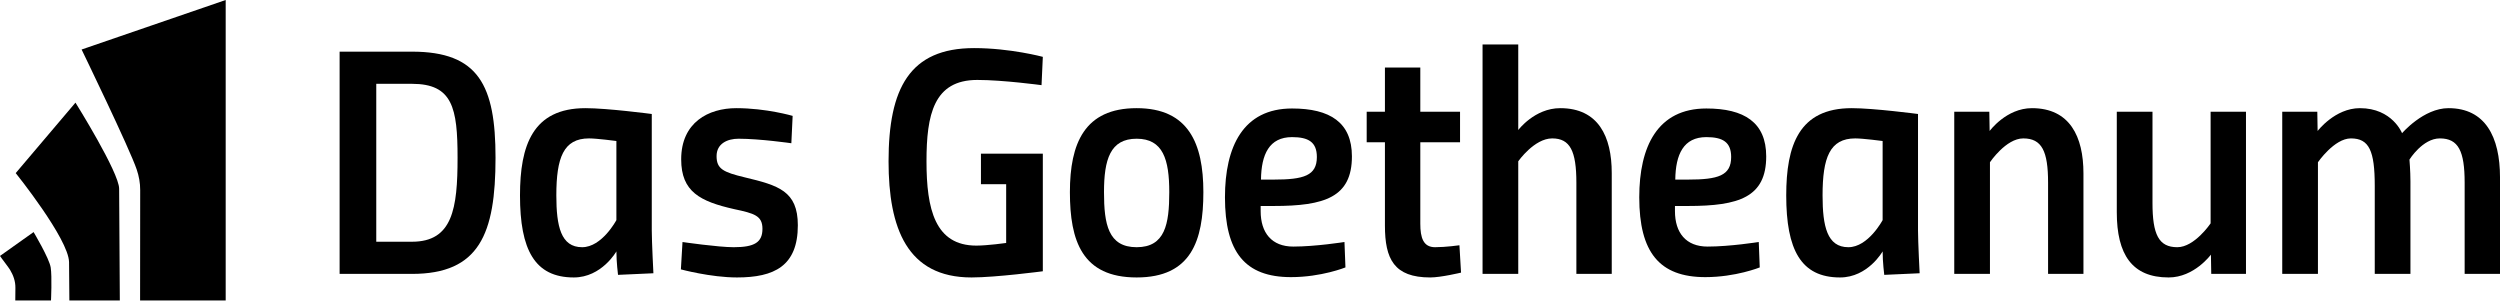
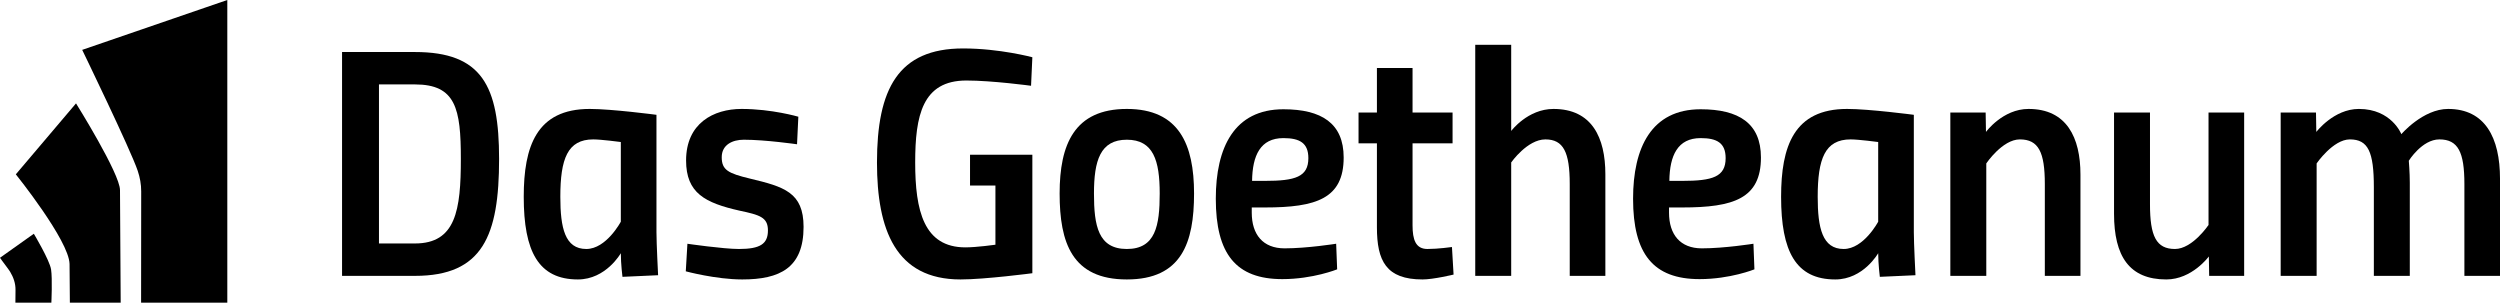
- <svg xmlns="http://www.w3.org/2000/svg" viewBox="0 0 7987.0 960.0">
+ <svg xmlns="http://www.w3.org/2000/svg" viewBox="0 0 7930.0 960.0">
  <g fill="#000000">
    <g transform="scale(45.56241)">
      <path d="M5.722,3.472L15.825,0v21.07h-6.002l.007-7.74c.003-.501-.086-.969-.242-1.438-.475-1.43-3.866-8.42-3.866-8.42" />
      <path d="M5.292,7.197s3.062,4.895,3.062,6.039l.048,7.834h-3.538l-.022-2.693c-.035-1.633-3.74-6.24-3.74-6.24l4.19-4.94Z" />
      <path d="M0,17.946l2.355-1.673s1.103,1.842,1.201,2.488c.099.646.02,2.309.02,2.309H1.072s.005-.607.008-.876c.007-.476-.144-.883-.375-1.274-.108-.183-.609-.818-.705-.974" />
    </g>
    <path transform="translate(1013.27,875.04) scale(1.03624,-1.03624)" d="M292.37 0C499.84 0 549.91 122.97 549.91 358.03C549.91 581.22 497.75 685.19 292.37 685.19H69.22V0H292.37ZM432.87 358.03C432.87 201.38 417.56 99.16 292.37 99.16H182.22V586.03H292.37C417.56 586.03 432.87 511.69 432.87 358.03Z" />
    <path transform="translate(1621.65,875.04) scale(1.03624,-1.03624)" d="M204.09 -10.97C290.22 -10.97 335.47 69.41 335.47 69.41C335.47 36.22 340.47 -2.97 340.47 -2.97L449.56 1.97C449.56 1.97 444.53 99.38 444.53 133.72V493C444.53 493 307.91 510.97 240.19 510.97C77.22 510.97 38.25 396.06 38.25 241.94C38.25 75.03 83.12 -10.97 204.09 -10.97ZM251.12 417.72C275.22 417.72 335.44 409.72 335.44 409.72V165.81C335.44 165.81 291.19 82.28 229.78 82.28C164.41 82.28 150.28 146.56 150.28 241.94C150.28 358.41 172.34 417.72 251.12 417.72Z" />
    <path transform="translate(2136.76,875.04) scale(1.03624,-1.03624)" d="M381.75 487.16C381.75 487.16 300.69 510.97 207.94 510.97C122.09 510.97 38.12 467.12 38.12 353.25C38.12 253.28 96.25 223.44 202 199.56C263.22 186.56 288.66 179.53 288.66 139.03C288.66 97.41 264.34 82.28 200.03 82.28C152.03 82.28 42.19 98.28 42.19 98.28L37.19 13.91C37.19 13.91 129.25 -10.97 209.94 -10.97C324.81 -10.97 397.75 24.03 397.75 149.91C397.75 255.88 337.63 272.81 233.72 297.75C167.53 313.69 147.22 323.78 147.22 363.16C147.22 401.62 180.53 416.75 214.84 416.75C280.84 416.75 377.75 402.81 377.75 402.81L381.75 487.16Z" />
-     <path transform="translate(2793.94,875.04) scale(1.03624,-1.03624)" d="M328.09 276.5H405.84V95.34C405.84 95.34 348.31 87.22 313.91 87.22C186.41 87.22 160.22 199.78 160.22 347C160.22 490.56 182.19 597.97 316.84 597.97C395.94 597.97 514.88 581.87 514.88 581.87L518.88 669.19C518.88 669.19 418.81 696.16 306.97 696.16C107.88 696.16 43.25 571.78 43.25 347C43.25 141.22 100.19 -10.97 299.06 -10.97C374.06 -10.97 518.88 8.09 518.88 8.09V370.75H328.09V276.5Z" />
-     <path transform="translate(3379.52,875.04) scale(1.03624,-1.03624)" d="M243 510.97C82.16 510.97 37.25 402.31 37.25 252.06C37.25 101.88 74.91 -10.97 243 -10.97C411.09 -10.97 448.75 101.88 448.75 252.06C448.75 402.31 402.84 510.97 243 510.97ZM243 82.28C155.28 82.28 142.38 153.44 142.38 252.06C142.38 352.78 161.53 416.75 243 416.75C324.47 416.75 343.62 352.78 343.62 252.06C343.62 153.44 330.69 82.28 243 82.28Z" />
-     <path transform="translate(3874.94,875.04) scale(1.03624,-1.03624)" d="M247.75 84.22C181.34 84.22 147.28 126.66 147.28 193.41V209.37H187.59C344.81 209.37 428.63 236.47 428.63 362.34C428.63 467.09 360.72 509.97 244.09 509.97C93.31 509.97 37.22 392.41 37.22 236.16C37.22 66.97 99.06 -9.97 240.81 -9.97C334.75 -9.97 408.69 19.97 408.69 19.97L405.66 98.34C405.66 98.34 316.78 84.22 247.75 84.22ZM148.28 290.75C149.28 368.47 173.59 421.69 244.09 421.69C294.31 421.69 320.56 406.59 320.56 360.37C320.56 302.91 280.34 290.75 187.59 290.75H148.28Z" />
-     <path transform="translate(4343.43,875.04) scale(1.03624,-1.03624)" d="M309.88 405.78V500H187.38V636.31H78.31V500H22.06V405.78H78.31V148.78C78.31 46 106.34 -10.97 218.06 -10.97C251.09 -10.97 312.97 3.94 312.97 3.94L308 88.28C308 88.28 265.81 82.28 232.91 82.28C196.59 82.28 187.38 111.41 187.38 154.75V405.78H309.88Z" />
-     <path transform="translate(4675.13,875.04) scale(1.03624,-1.03624)" d="M169.25 0V347.19C169.25 347.19 218.59 417.72 273.91 417.72C329.25 417.72 348.44 378.5 348.44 281.25V0H457.5V311.03C457.5 423.25 416.44 510.97 298.66 510.97C219.53 510.97 169.25 443.53 169.25 443.53V707.28H59.19V0H169.25Z" />
-     <path transform="translate(5198.53,875.04) scale(1.03624,-1.03624)" d="M247.75 84.22C181.34 84.22 147.28 126.66 147.28 193.41V209.37H187.59C344.81 209.37 428.63 236.47 428.63 362.34C428.63 467.09 360.72 509.97 244.09 509.97C93.31 509.97 37.22 392.41 37.22 236.16C37.22 66.97 99.06 -9.97 240.81 -9.97C334.75 -9.97 408.69 19.97 408.69 19.97L405.66 98.34C405.66 98.34 316.78 84.22 247.75 84.22ZM148.28 290.75C149.28 368.47 173.59 421.69 244.09 421.69C294.31 421.69 320.56 406.59 320.56 360.37C320.56 302.91 280.34 290.75 187.59 290.75H148.28Z" />
-     <path transform="translate(5667.01,875.04) scale(1.03624,-1.03624)" d="M204.09 -10.97C290.22 -10.97 335.47 69.41 335.47 69.41C335.47 36.22 340.47 -2.97 340.47 -2.97L449.56 1.97C449.56 1.97 444.53 99.38 444.53 133.72V493C444.53 493 307.91 510.97 240.19 510.97C77.22 510.97 38.25 396.06 38.25 241.94C38.25 75.03 83.12 -10.97 204.09 -10.97ZM251.12 417.72C275.22 417.72 335.44 409.72 335.44 409.72V165.81C335.44 165.81 291.19 82.28 229.78 82.28C164.41 82.28 150.28 146.56 150.28 241.94C150.28 358.41 172.34 417.72 251.12 417.72Z" />
-     <path transform="translate(6182.12,875.04) scale(1.03624,-1.03624)" d="M169.25 0V344.22C169.25 344.22 218.59 417.72 271.97 417.72C329.25 417.72 348.44 378.5 348.44 281.25V0H457.5V310.03C457.5 423.25 415.44 510.97 298.66 510.97C219.53 510.97 168.28 440.59 168.28 440.59L167.28 500H59.19V0H169.25Z" />
-     <path transform="translate(6705.53,875.04) scale(1.03624,-1.03624)" d="M344.44 500V155.78C344.44 155.78 295.06 82.28 241.72 82.28C184.41 82.28 165.25 121.5 165.25 218.75V500H55.19V190.06C55.19 59.94 102.12 -10.97 215.03 -10.97C294.16 -10.97 345.41 59.41 345.41 59.41L346.41 0H453.5V500H344.44Z" />
-     <path transform="translate(7229.97,875.04) scale(1.03624,-1.03624)" d="M454.44 0V285.25C454.44 316.41 451.41 352.37 451.41 352.37C451.41 352.37 491.75 417.72 545.06 417.72C602.41 417.72 621.56 378.5 621.56 281.25V0H730.59V297.06C730.59 423.25 684.63 510.97 571.75 510.97C494.59 510.97 428.59 433.75 428.59 433.75C428.59 433.75 398.69 510.97 298.59 510.97C221.56 510.97 168.28 440.59 168.28 440.59L167.28 500H59.19V0H169.25V344.22C169.25 344.22 219.63 417.72 270.94 417.72C327.12 417.72 344.41 379.5 344.41 271.34V0H454.44Z" />
+     <path transform="translate(2736.95,875.04) scale(1.03624,-1.03624)" d="M328.09 276.5H405.84V95.34C405.84 95.34 348.31 87.22 313.91 87.22C186.41 87.22 160.22 199.78 160.22 347C160.22 490.56 182.19 597.97 316.84 597.97C395.94 597.97 514.88 581.87 514.88 581.87L518.88 669.19C518.88 669.19 418.81 696.16 306.97 696.16C107.88 696.16 43.25 571.78 43.25 347C43.25 141.22 100.19 -10.97 299.06 -10.97C374.06 -10.97 518.88 8.09 518.88 8.09V370.75H328.09V276.5Z" />
+     <path transform="translate(3322.53,875.04) scale(1.03624,-1.03624)" d="M243 510.97C82.16 510.97 37.25 402.31 37.25 252.06C37.25 101.88 74.91 -10.97 243 -10.97C411.09 -10.97 448.75 101.88 448.75 252.06C448.75 402.31 402.84 510.97 243 510.97ZM243 82.28C155.28 82.28 142.38 153.44 142.38 252.06C142.38 352.78 161.53 416.75 243 416.75C324.47 416.75 343.62 352.78 343.62 252.06C343.62 153.44 330.69 82.28 243 82.28Z" />
+     <path transform="translate(3817.95,875.04) scale(1.03624,-1.03624)" d="M247.75 84.22C181.34 84.22 147.28 126.66 147.28 193.41V209.37H187.59C344.81 209.37 428.63 236.47 428.63 362.34C428.63 467.09 360.72 509.97 244.09 509.97C93.31 509.97 37.22 392.41 37.22 236.16C37.22 66.97 99.06 -9.97 240.81 -9.97C334.75 -9.97 408.69 19.97 408.69 19.97L405.66 98.34C405.66 98.34 316.78 84.22 247.75 84.22ZM148.28 290.75C149.28 368.47 173.59 421.69 244.09 421.69C294.31 421.69 320.56 406.59 320.56 360.37C320.56 302.91 280.34 290.75 187.59 290.75H148.28Z" />
+     <path transform="translate(4286.43,875.04) scale(1.03624,-1.03624)" d="M309.88 405.78V500H187.38V636.31H78.31V500H22.06V405.78H78.31V148.78C78.31 46 106.34 -10.97 218.06 -10.97C251.09 -10.97 312.97 3.94 312.97 3.94L308 88.28C308 88.28 265.81 82.28 232.91 82.28C196.59 82.28 187.38 111.41 187.38 154.75V405.78H309.88Z" />
+     <path transform="translate(4618.13,875.04) scale(1.03624,-1.03624)" d="M169.25 0V347.19C169.25 347.19 218.59 417.72 273.91 417.72C329.25 417.72 348.44 378.5 348.44 281.25V0H457.5V311.03C457.5 423.25 416.44 510.97 298.66 510.97C219.53 510.97 169.25 443.53 169.25 443.53V707.28H59.19V0H169.25Z" />
+     <path transform="translate(5141.54,875.04) scale(1.03624,-1.03624)" d="M247.75 84.22C181.34 84.22 147.28 126.66 147.28 193.41V209.37H187.59C344.81 209.37 428.63 236.47 428.63 362.34C428.63 467.09 360.72 509.97 244.09 509.97C93.31 509.97 37.22 392.41 37.22 236.16C37.22 66.97 99.06 -9.97 240.81 -9.97C334.75 -9.97 408.69 19.97 408.69 19.97L405.66 98.34C405.66 98.34 316.78 84.22 247.75 84.22ZM148.28 290.75C149.28 368.47 173.59 421.69 244.09 421.69C294.31 421.69 320.56 406.59 320.56 360.37C320.56 302.91 280.34 290.75 187.59 290.75H148.28Z" />
+     <path transform="translate(5610.02,875.04) scale(1.03624,-1.03624)" d="M204.09 -10.97C290.22 -10.97 335.47 69.41 335.47 69.41C335.47 36.22 340.47 -2.97 340.47 -2.97L449.56 1.97C449.56 1.97 444.53 99.38 444.53 133.72V493C444.53 493 307.91 510.97 240.19 510.97C77.22 510.97 38.25 396.06 38.25 241.94C38.25 75.03 83.12 -10.97 204.09 -10.97ZM251.12 417.72C275.22 417.72 335.44 409.72 335.44 409.72V165.81C335.44 165.81 291.19 82.28 229.78 82.28C164.41 82.28 150.28 146.56 150.28 241.94C150.28 358.41 172.34 417.72 251.12 417.72Z" />
+     <path transform="translate(6125.13,875.04) scale(1.03624,-1.03624)" d="M169.25 0V344.22C169.25 344.22 218.59 417.72 271.97 417.72C329.25 417.72 348.44 378.5 348.44 281.25V0H457.5V310.03C457.5 423.25 415.44 510.97 298.66 510.97C219.53 510.97 168.28 440.59 168.28 440.59L167.28 500H59.19V0H169.25Z" />
+     <path transform="translate(6648.53,875.04) scale(1.03624,-1.03624)" d="M344.44 500V155.78C344.44 155.78 295.06 82.28 241.72 82.28C184.41 82.28 165.25 121.5 165.25 218.75V500H55.19V190.06C55.19 59.94 102.12 -10.97 215.03 -10.97C294.16 -10.97 345.41 59.41 345.41 59.41L346.41 0H453.5V500H344.44Z" />
+     <path transform="translate(7172.97,875.04) scale(1.03624,-1.03624)" d="M454.44 0V285.25C454.44 316.41 451.41 352.37 451.41 352.37C451.41 352.37 491.75 417.72 545.06 417.72C602.41 417.72 621.56 378.5 621.56 281.25V0H730.59V297.06C730.59 423.25 684.63 510.97 571.75 510.97C494.59 510.97 428.59 433.75 428.59 433.75C428.59 433.75 398.69 510.97 298.59 510.97C221.56 510.97 168.28 440.59 168.28 440.59L167.28 500H59.19V0H169.25V344.22C169.25 344.22 219.63 417.72 270.94 417.72C327.12 417.72 344.41 379.5 344.41 271.34V0H454.44Z" />
  </g>
</svg>
